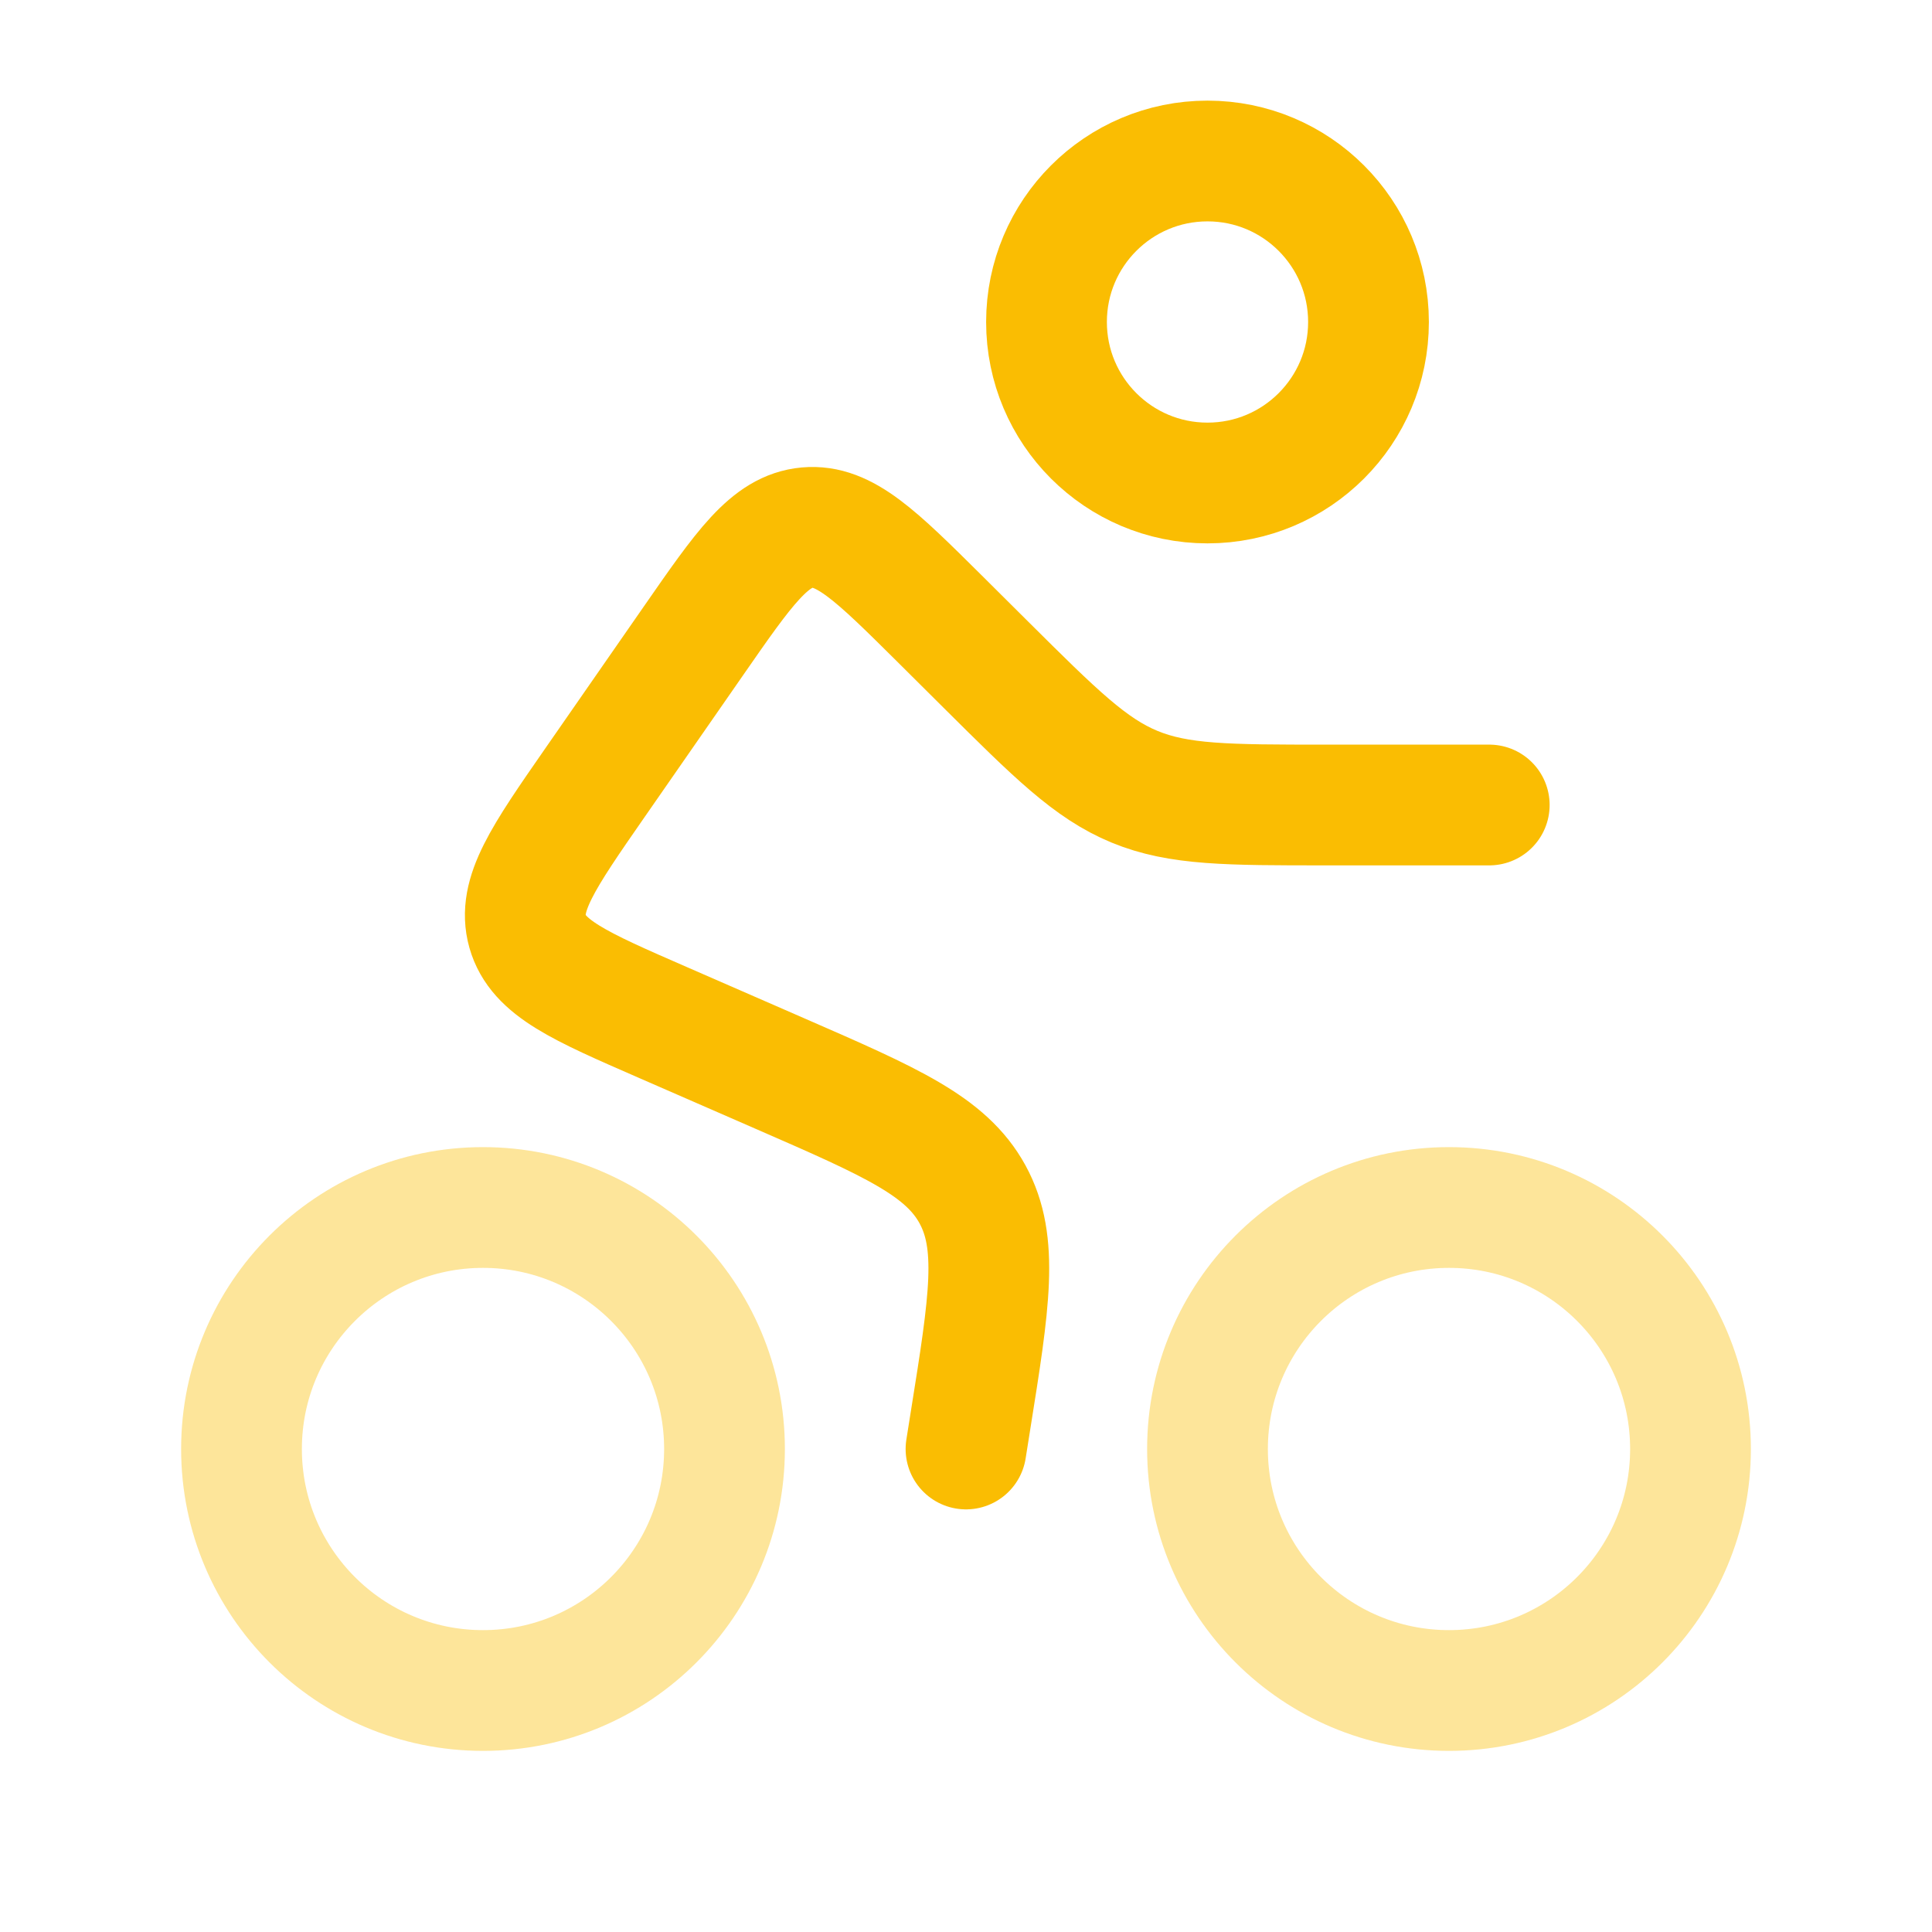
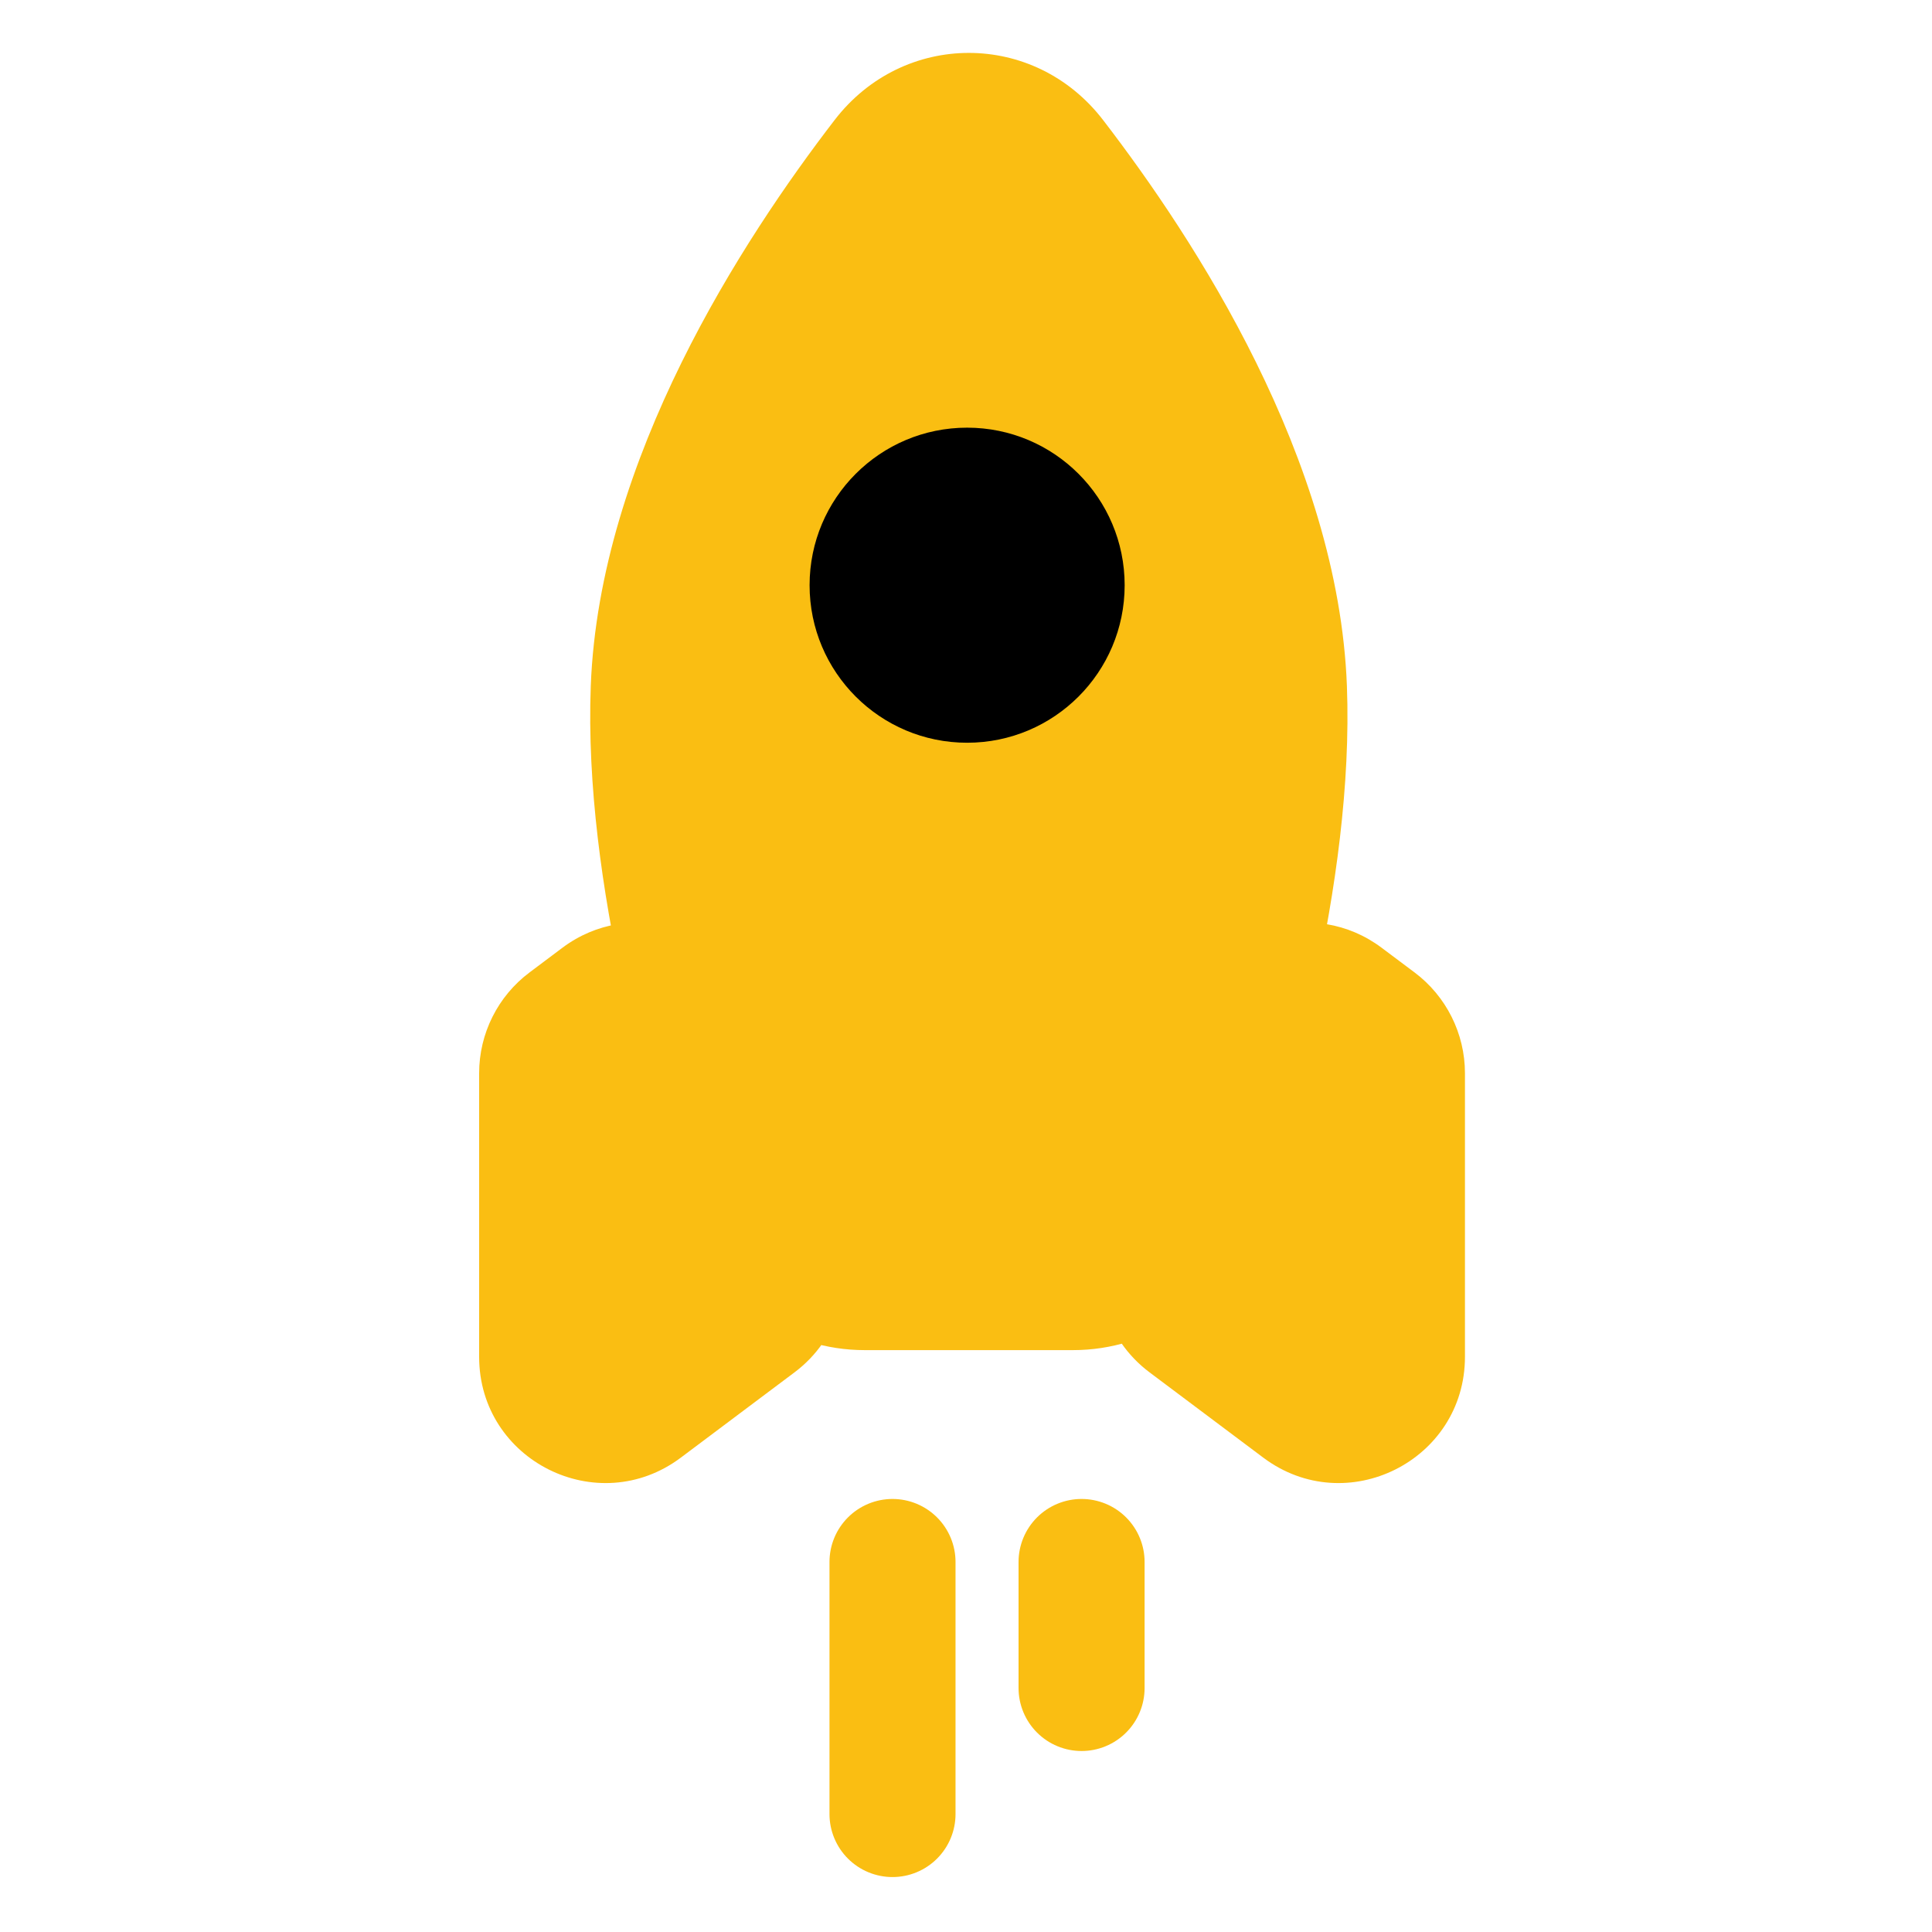
- <svg xmlns="http://www.w3.org/2000/svg" width="64px" height="64px" viewBox="0 0 24 24" fill="none" stroke="#FABD02">
-   <g id="SVGRepo_bgCarrier" stroke-width="0" />
-   <g id="SVGRepo_tracerCarrier" stroke-linecap="round" stroke-linejoin="round" />
-   <g id="SVGRepo_iconCarrier">
-     <circle cx="15" cy="4" r="2" stroke="#FABD02" stroke-width="1.5" />
-     <circle opacity="0.4" cx="6" cy="18" r="3" stroke="#FABD02" stroke-width="1.5" />
-     <circle opacity="0.4" cx="18" cy="18" r="3" stroke="#FABD02" stroke-width="1.5" />
-     <path d="M18.5 10H16.474C15.253 10 14.643 10 14.093 9.773C13.544 9.546 13.111 9.116 12.245 8.255L11.668 7.681C10.883 6.902 10.49 6.512 10.026 6.554C9.561 6.596 9.246 7.051 8.615 7.96L7.388 9.727C6.746 10.652 6.425 11.115 6.553 11.57C6.682 12.025 7.199 12.25 8.231 12.7L9.707 13.344C11.071 13.939 11.753 14.237 12.081 14.837C12.409 15.437 12.292 16.172 12.057 17.641L12 18" stroke="#FABD02" stroke-width="1.5" stroke-linecap="round" />
-   </g>
+ <svg xmlns="http://www.w3.org/2000/svg" width="50" height="50" viewBox="0 0 50 50" fill="none">
+   <path d="M22.892 4.101C24.02 2.633 26.127 2.633 27.255 4.101C29.602 7.154 33.027 12.487 33.228 17.817C33.408 22.598 31.738 28.275 30.72 31.253C30.29 32.508 29.098 33.31 27.771 33.31H22.376C21.049 33.31 19.857 32.508 19.427 31.253C18.409 28.275 16.739 22.598 16.919 17.817C17.12 12.487 20.545 7.154 22.892 4.101Z" fill="#FABE12" />
+   <path d="M14.031 35.114V27.775C14.031 27.262 14.272 26.779 14.683 26.471L15.533 25.833C16.409 25.176 17.67 25.552 18.044 26.581L20.141 32.347C20.386 33.022 20.161 33.778 19.587 34.209L16.64 36.419C15.565 37.225 14.031 36.458 14.031 35.114Z" fill="#FABE12" />
+   <path d="M14.031 35.114V27.775C14.031 27.262 14.272 26.779 14.683 26.471L15.533 25.833C16.409 25.176 17.67 25.552 18.044 26.581L20.141 32.347C20.386 33.022 20.161 33.778 19.587 34.209L16.64 36.419C15.565 37.225 14.031 36.458 14.031 35.114Z" fill="#FABE12" />
+   <path d="M36.282 35.114V27.775C36.282 27.262 36.04 26.779 35.629 26.471L34.779 25.833C33.904 25.176 32.642 25.552 32.268 26.581L30.172 32.347C29.926 33.022 30.151 33.778 30.726 34.209L33.672 36.419C34.748 37.225 36.282 36.458 36.282 35.114Z" fill="#FABE12" />
+   <path d="M33.228 17.817L31.598 17.878L33.228 17.817ZM16.919 17.817L18.549 17.878L16.919 17.817ZM27.255 4.101L28.548 3.107L27.255 4.101ZM22.892 4.101L24.185 5.095L22.892 4.101ZM19.427 31.253L20.97 30.725L19.427 31.253ZM30.72 31.253L29.177 30.725L30.72 31.253ZM16.64 36.419L15.662 35.114H15.662L16.64 36.419ZM19.587 34.209L18.608 32.904H18.608L19.587 34.209ZM15.533 25.833L14.554 24.529H14.554L15.533 25.833ZM14.683 26.471L15.662 27.775H15.662L14.683 26.471ZM18.044 26.581L16.512 27.138L18.044 26.581ZM20.141 32.347L21.674 31.79L20.141 32.347ZM33.672 36.419L34.651 35.114L33.672 36.419ZM30.726 34.209L31.704 32.904L30.726 34.209ZM34.779 25.833L33.801 27.138H33.801L34.779 25.833ZM35.629 26.471L36.608 25.166H36.608L35.629 26.471ZM32.268 26.581L33.801 27.138L32.268 26.581ZM30.172 32.347L28.639 31.789V31.789L30.172 32.347ZM27.771 31.679H22.376V34.941H27.771V31.679ZM31.598 17.878C31.766 22.335 30.189 27.765 29.177 30.725L32.263 31.78C33.288 28.785 35.05 22.861 34.858 17.755L31.598 17.878ZM20.97 30.725C19.958 27.765 18.381 22.335 18.549 17.878L15.289 17.755C15.097 22.861 16.859 28.785 17.884 31.78L20.97 30.725ZM25.962 5.095C28.285 8.117 31.418 13.096 31.598 17.878L34.858 17.755C34.636 11.877 30.919 6.191 28.548 3.107L25.962 5.095ZM18.549 17.878C18.729 13.096 21.862 8.117 24.185 5.095L21.599 3.107C19.228 6.191 15.511 11.877 15.289 17.755L18.549 17.878ZM28.548 3.107C26.767 0.79 23.38 0.79 21.599 3.107L24.185 5.095C24.66 4.476 25.487 4.476 25.962 5.095L28.548 3.107ZM22.376 31.679C21.702 31.679 21.16 31.28 20.97 30.725L17.884 31.78C18.553 33.737 20.396 34.941 22.376 34.941V31.679ZM27.771 34.941C29.751 34.941 31.594 33.737 32.263 31.78L29.177 30.725C28.987 31.28 28.445 31.679 27.771 31.679V34.941ZM12.4 27.775V35.114H15.662V27.775H12.4ZM17.619 37.724L20.565 35.514L18.608 32.904L15.662 35.114L17.619 37.724ZM14.554 24.529L13.705 25.166L15.662 27.775L16.512 27.138L14.554 24.529ZM12.4 35.114C12.4 37.802 15.468 39.336 17.619 37.724L15.662 35.114H15.662H12.4ZM15.662 27.775L13.705 25.166C12.883 25.782 12.4 26.749 12.4 27.775H15.662ZM16.512 27.138L18.608 32.904L21.674 31.79L19.577 26.023L16.512 27.138ZM16.512 27.138H16.512L19.577 26.023C18.829 23.966 16.306 23.215 14.554 24.529L16.512 27.138ZM20.565 35.514C21.715 34.652 22.165 33.139 21.674 31.79L18.608 32.904L18.608 32.904L20.565 35.514ZM34.651 27.775V35.114H37.913V27.775H34.651ZM34.651 35.114L31.704 32.904L29.747 35.514L32.694 37.724L34.651 35.114ZM33.801 27.138L34.651 27.775L36.608 25.166L35.758 24.529L33.801 27.138ZM34.651 35.114V35.114L32.694 37.724C34.844 39.336 37.913 37.802 37.913 35.114H34.651ZM37.913 27.775C37.913 26.749 37.429 25.782 36.608 25.166L34.651 27.775L34.651 27.775H37.913ZM30.736 26.023L28.639 31.789L31.704 32.904L33.801 27.138L30.736 26.023ZM35.758 24.529C34.007 23.215 31.484 23.966 30.736 26.023L33.801 27.138H33.801L35.758 24.529ZM31.704 32.904L28.639 31.789C28.148 33.139 28.598 34.652 29.747 35.514L31.704 32.904Z" fill="#FABE12" />
+   <circle cx="25.029" cy="15.145" r="4.077" fill="black" />
+   <path d="M23.098 40.424V46.947M27.991 40.424V43.685" stroke="#FABE12" stroke-width="3.262" stroke-linecap="round" />
</svg>
